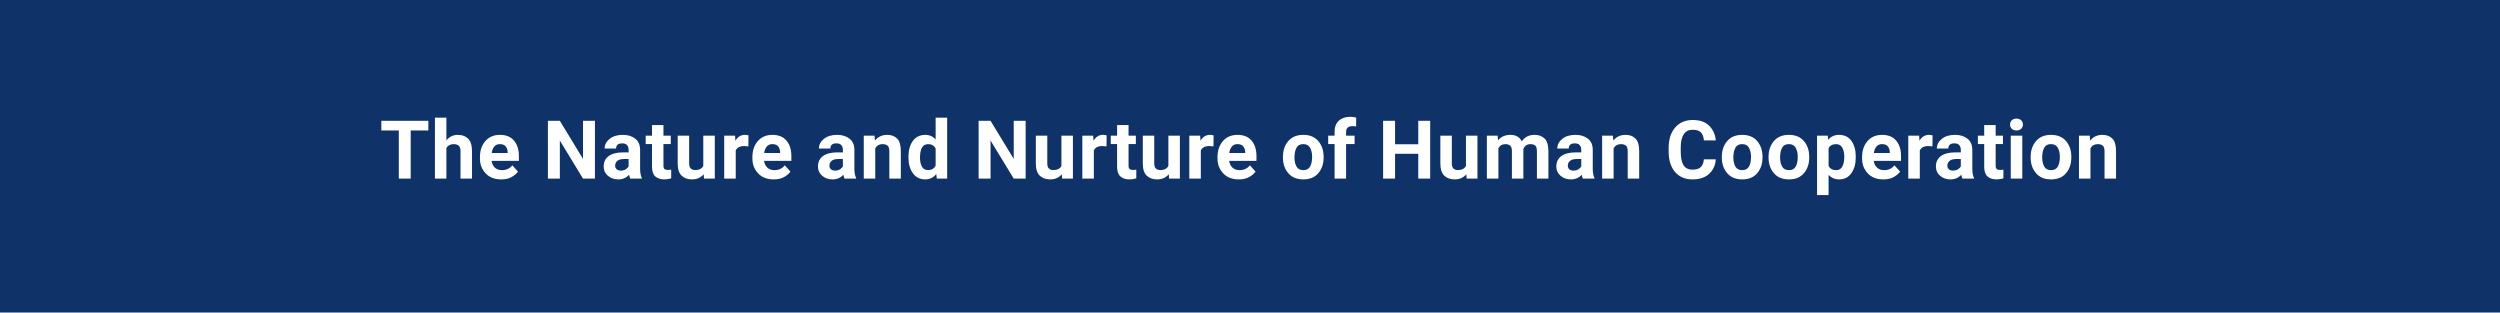
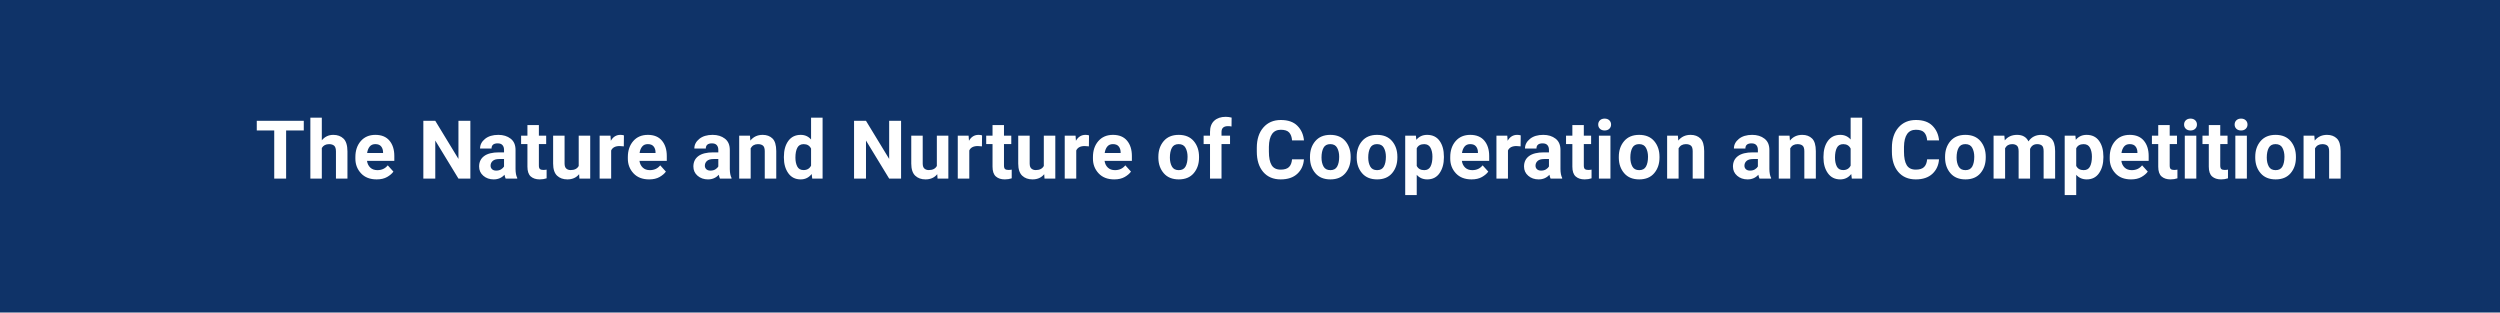
<svg xmlns="http://www.w3.org/2000/svg" width="1600" height="200" viewBox="0 0 1600 200" role="img" aria-labelledby="title desc">
  <rect width="1600" height="200" fill="#0f3368" />
-   <text x="800" y="100" text-anchor="middle" dominant-baseline="middle" fill="#ffffff" font-family="system-ui, -apple-system, BlinkMacSystemFont, Segoe UI, Roboto, Ubuntu, Cantarell, Noto Sans, sans-serif, Helvetica, Arial, Apple Color Emoji, Segoe UI Emoji, Segoe UI Symbol" font-size="52" font-weight="700" letter-spacing="0.5">
-     The Nature and Nurture of Human Cooperation
+   <text x="832" y="100" text-anchor="middle" dominant-baseline="middle" fill="#ffffff" font-family="system-ui, -apple-system, BlinkMacSystemFont, Segoe UI, Roboto, Ubuntu, Cantarell, Noto Sans, sans-serif, Helvetica, Arial, Apple Color Emoji, Segoe UI Emoji, Segoe UI Symbol" font-size="52" font-weight="700" letter-spacing="0.5">
+     The Nature and Nurture of Cooperation and Competition
  </text>
</svg>
